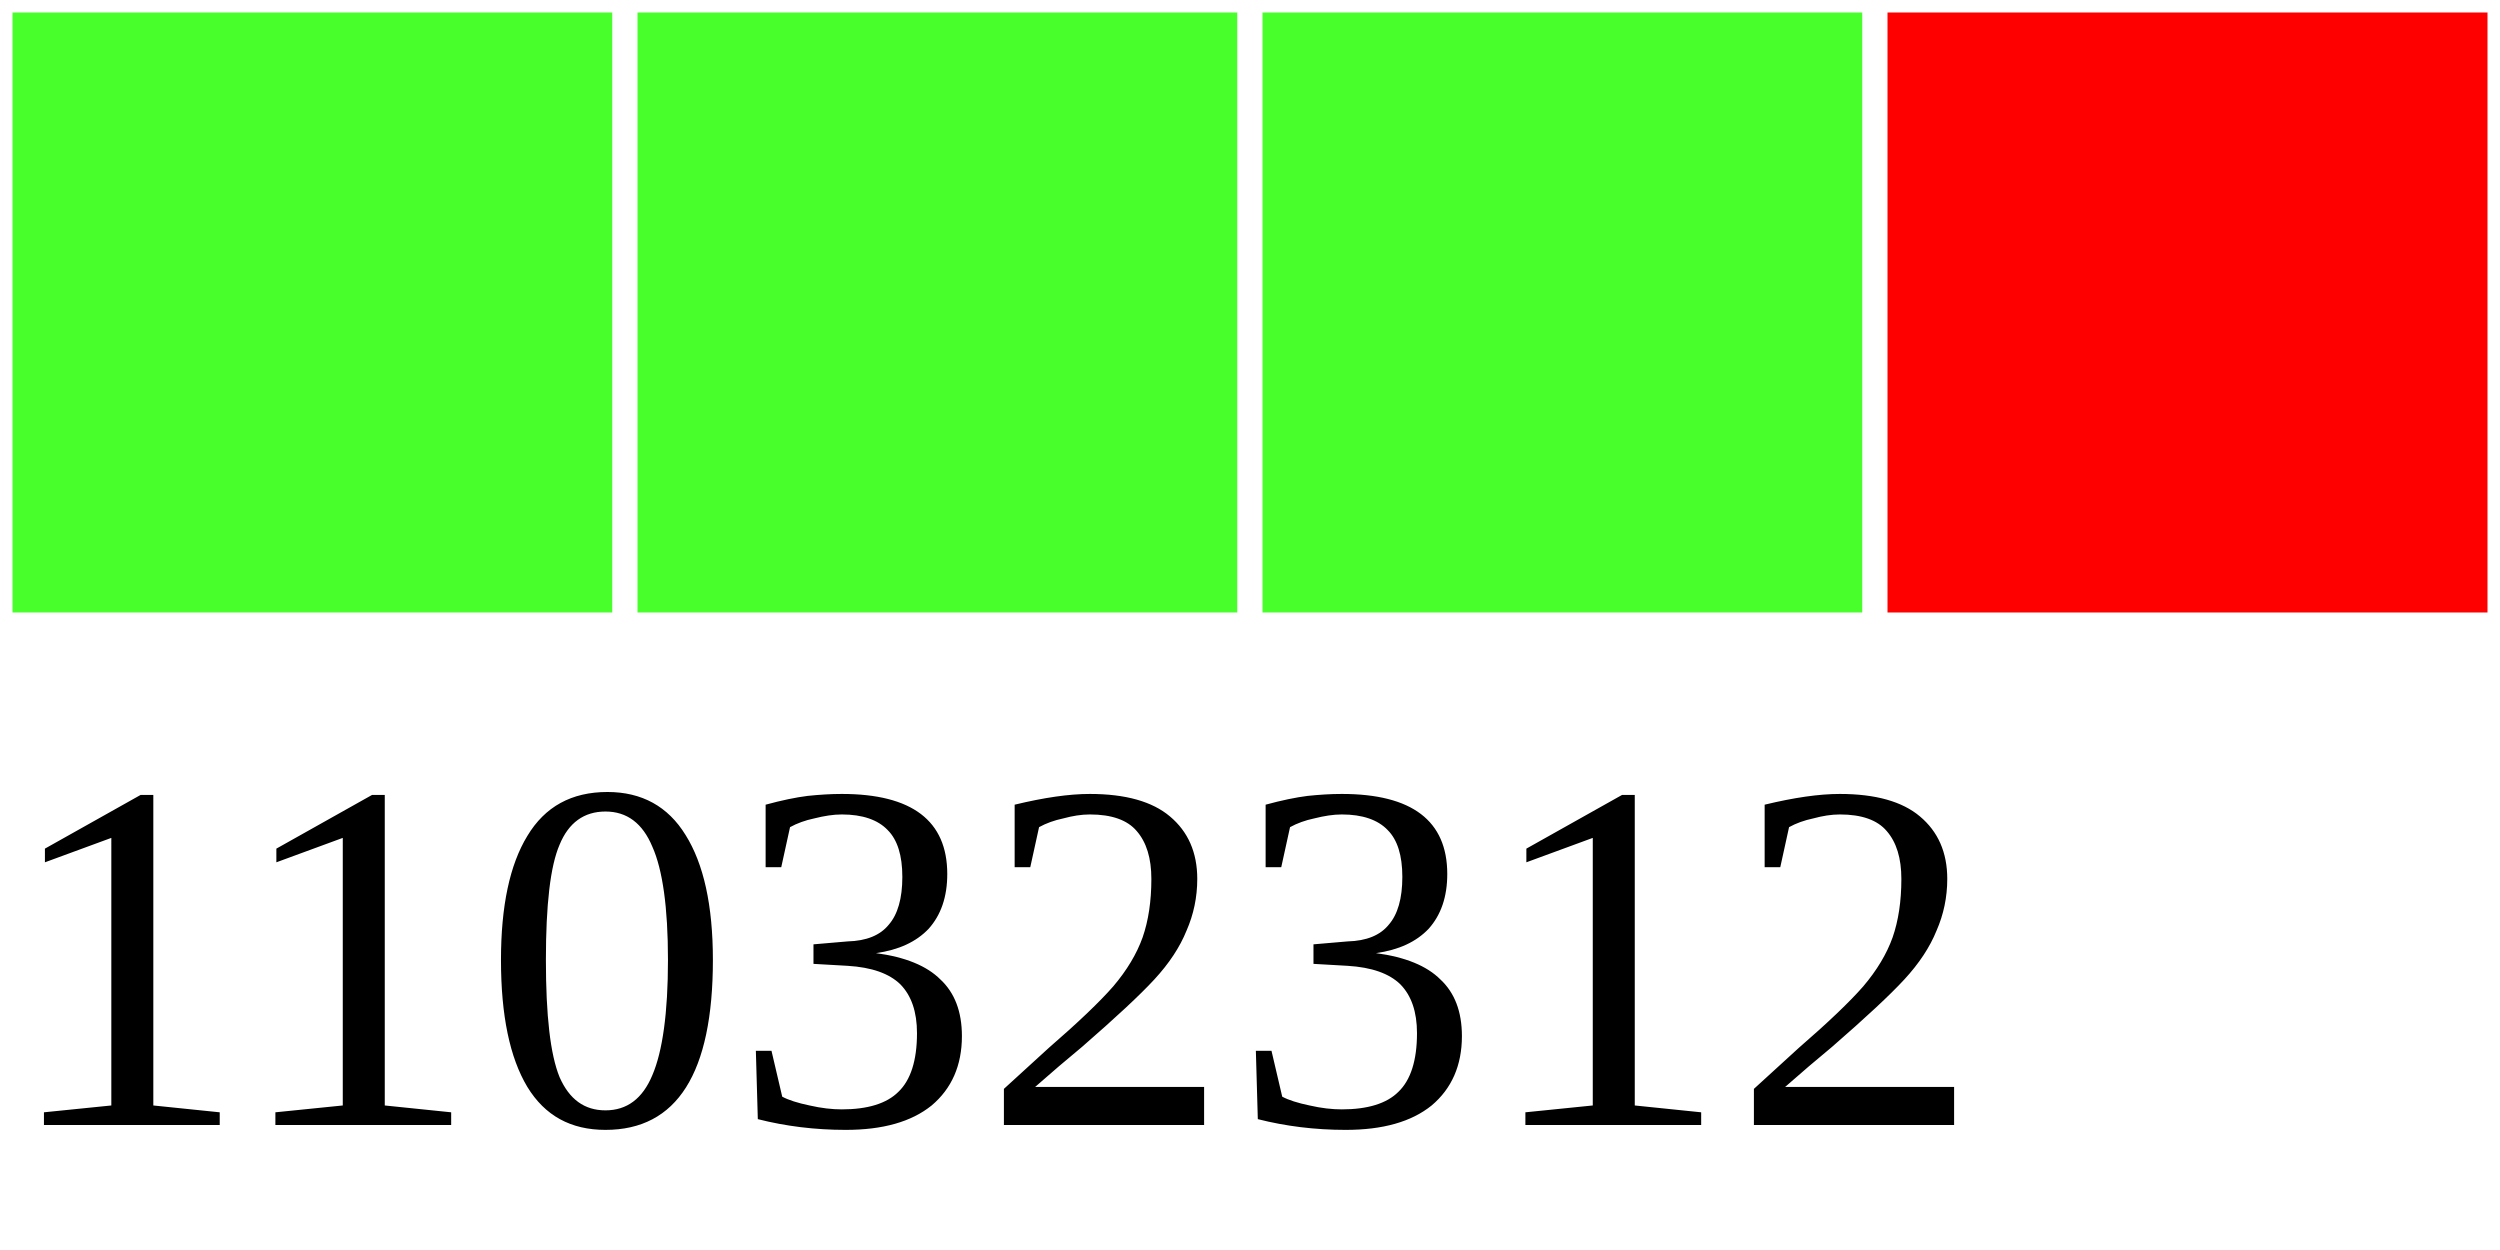
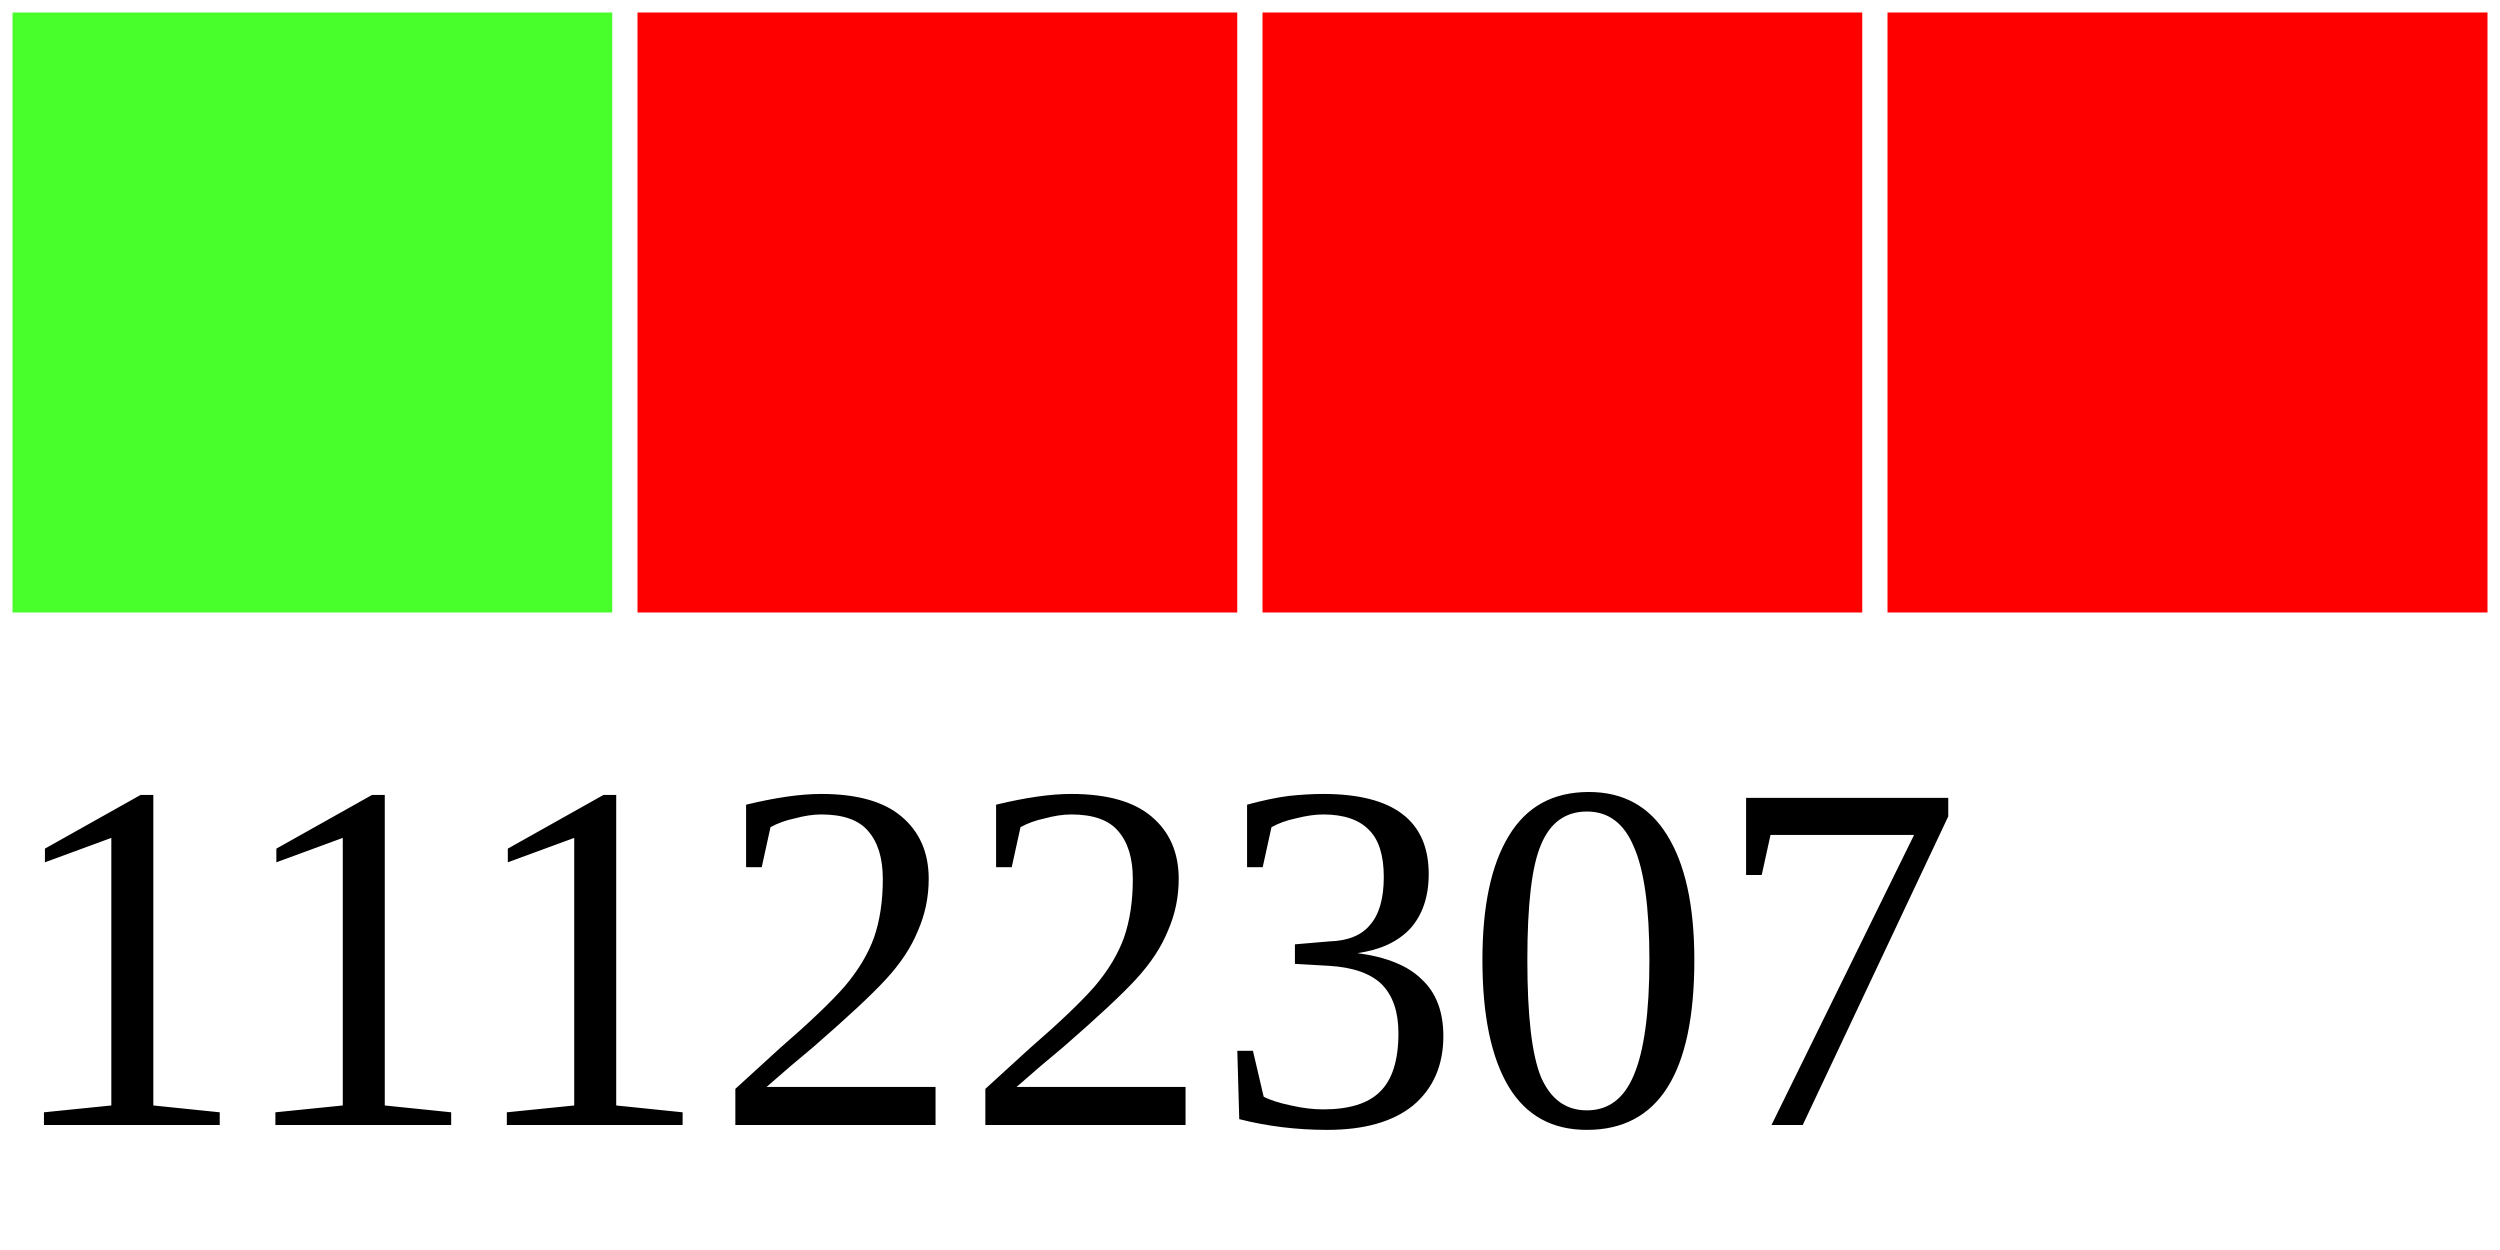
<svg xmlns="http://www.w3.org/2000/svg" width="40" height="20">
  <g>
    <rect width="10" height="10" style="fill:#48FF2C;stroke-width:0.4;stroke:rgb(255,255,255)" x="0" />
-     <rect width="10" height="10" style="fill:#48FF2C;stroke-width:0.4;stroke:rgb(255,255,255)" x="10" />
-     <rect width="10" height="10" style="fill:#48FF2C;stroke-width:0.4;stroke:rgb(255,255,255)" x="20" />
+     <rect width="10" height="10" style="fill:#FF0000;stroke-width:0.4;stroke:rgb(255,255,255)" x="10" />
+     <rect width="10" height="10" style="fill:#FF0000;stroke-width:0.4;stroke:rgb(255,255,255)" x="20" />
    <rect width="10" height="10" style="fill:#FF0000;stroke-width:0.4;stroke:rgb(255,255,255)" x="30" />
-     <text x="0" y="18" fill="black" font-size="8">11032312</text>
+     <text x="0" y="18" fill="black" font-size="8">11122307</text>
  </g>
</svg>
